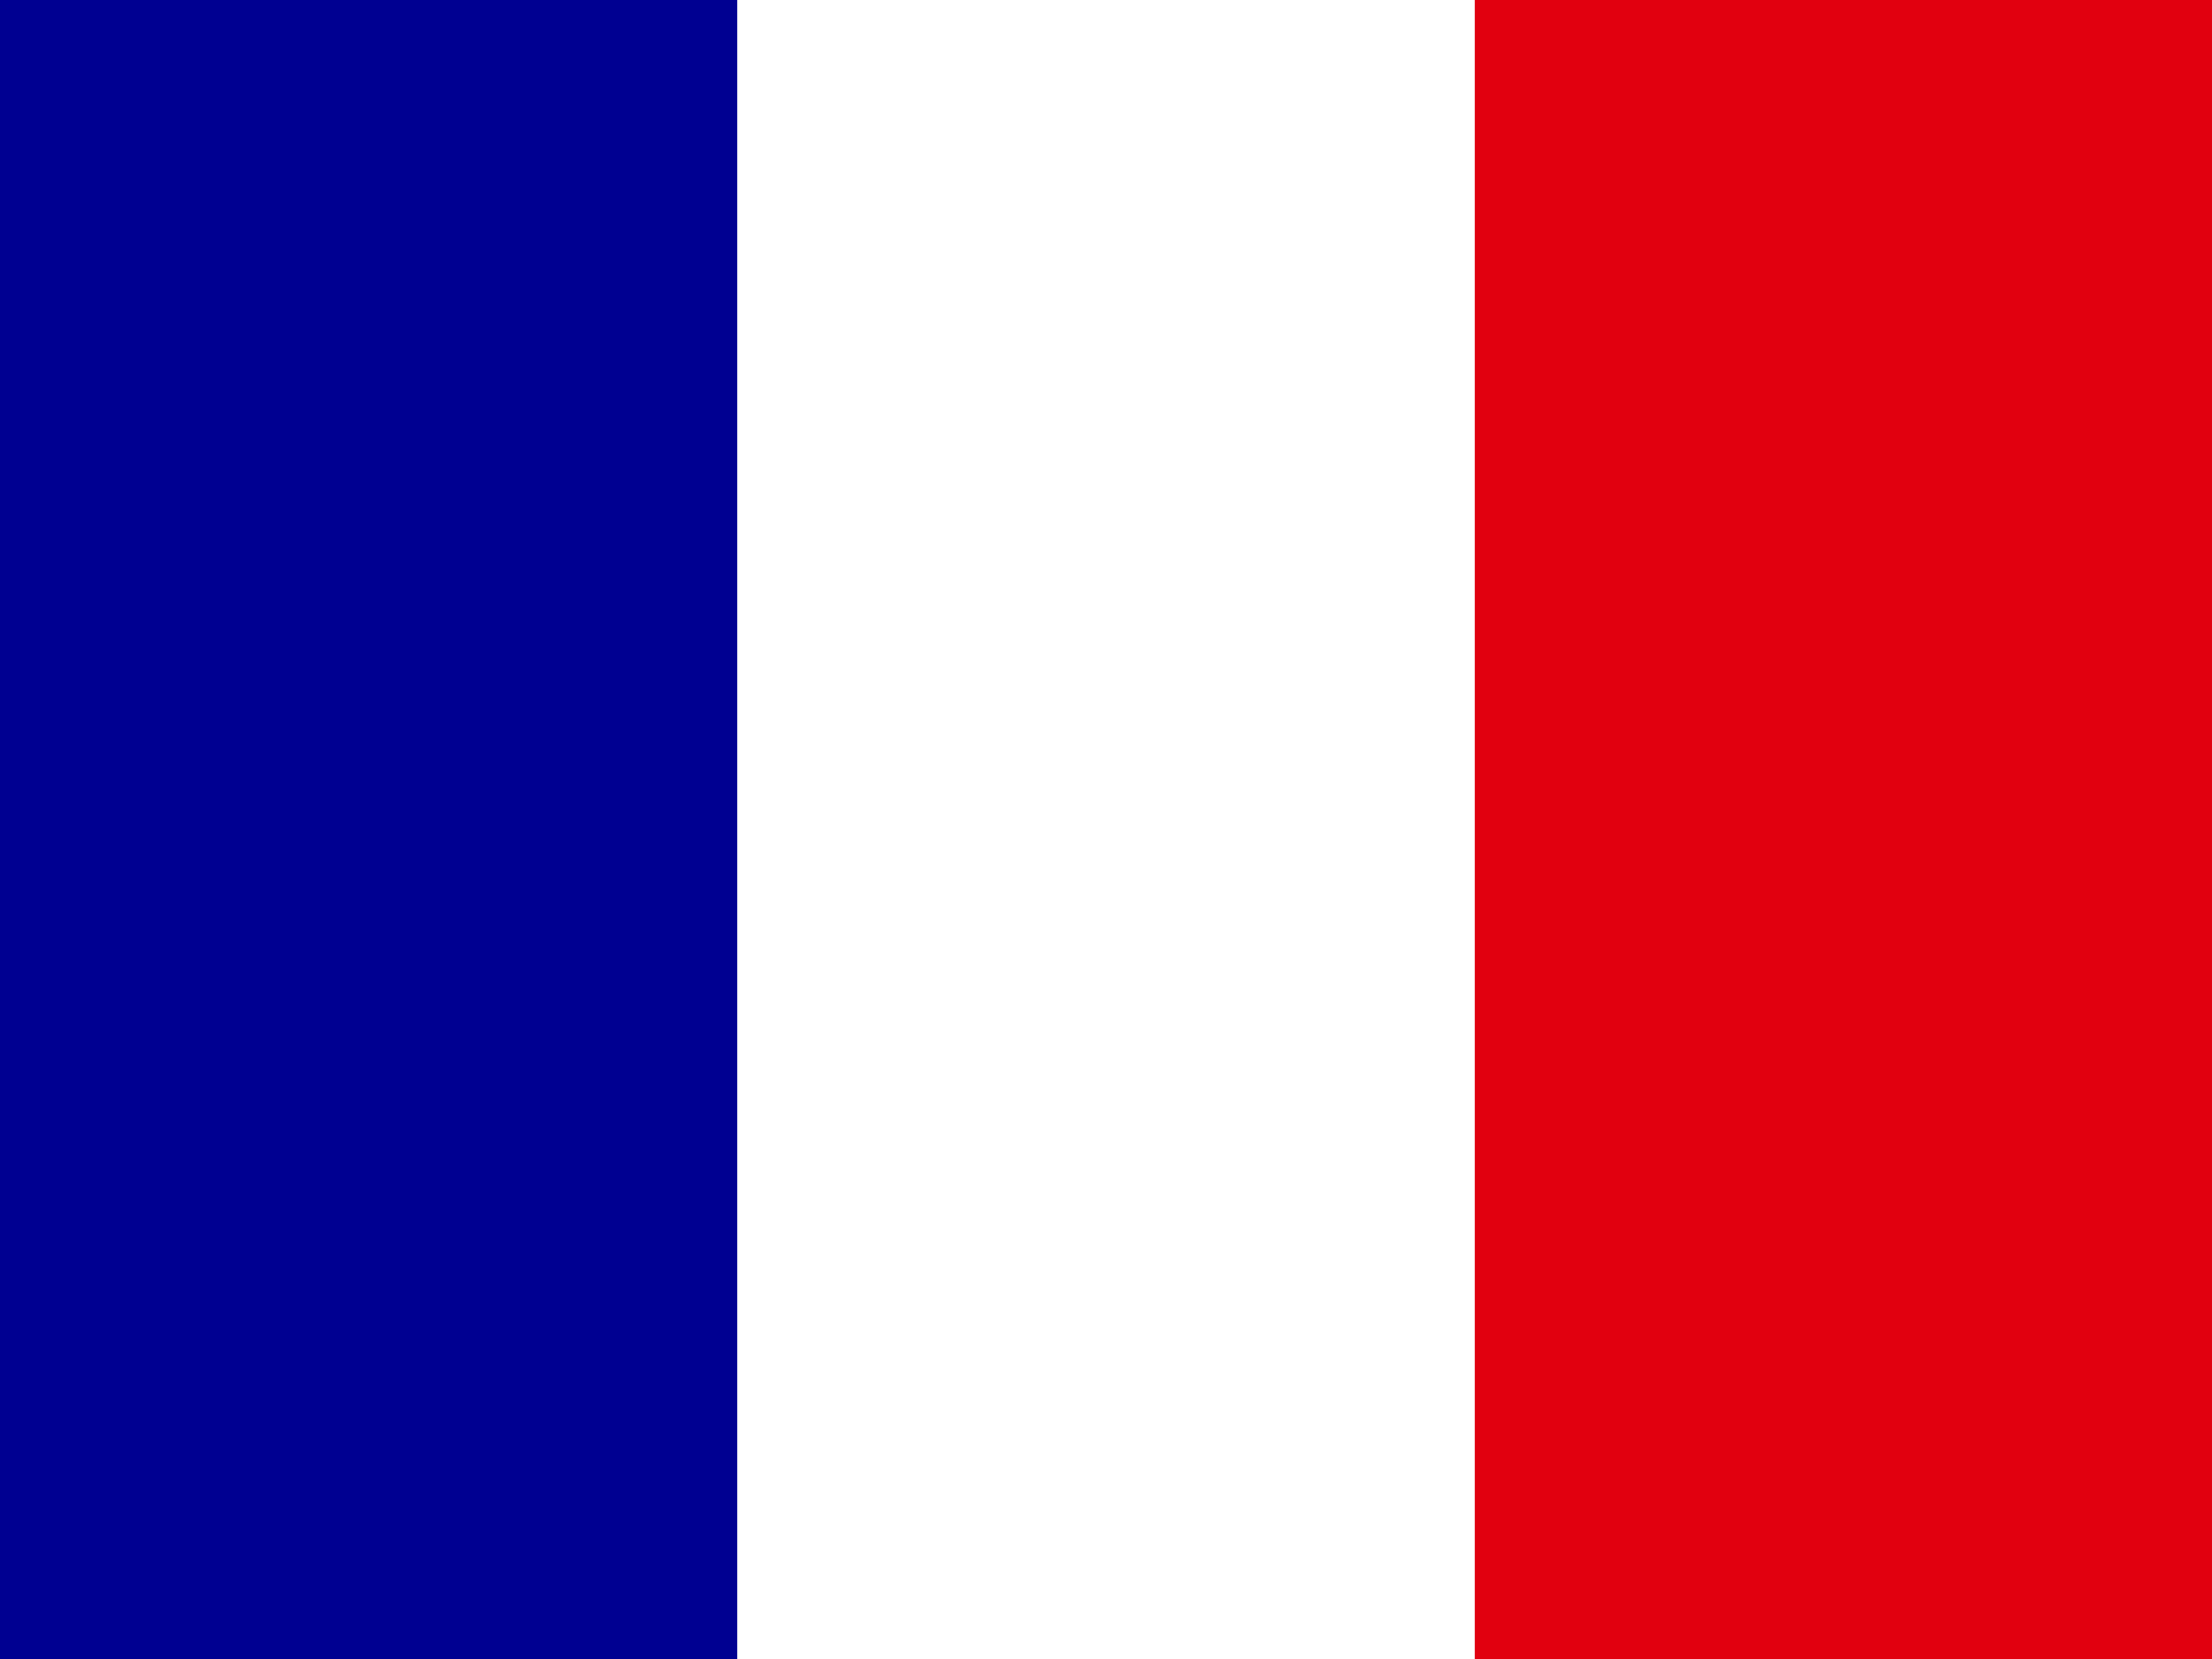
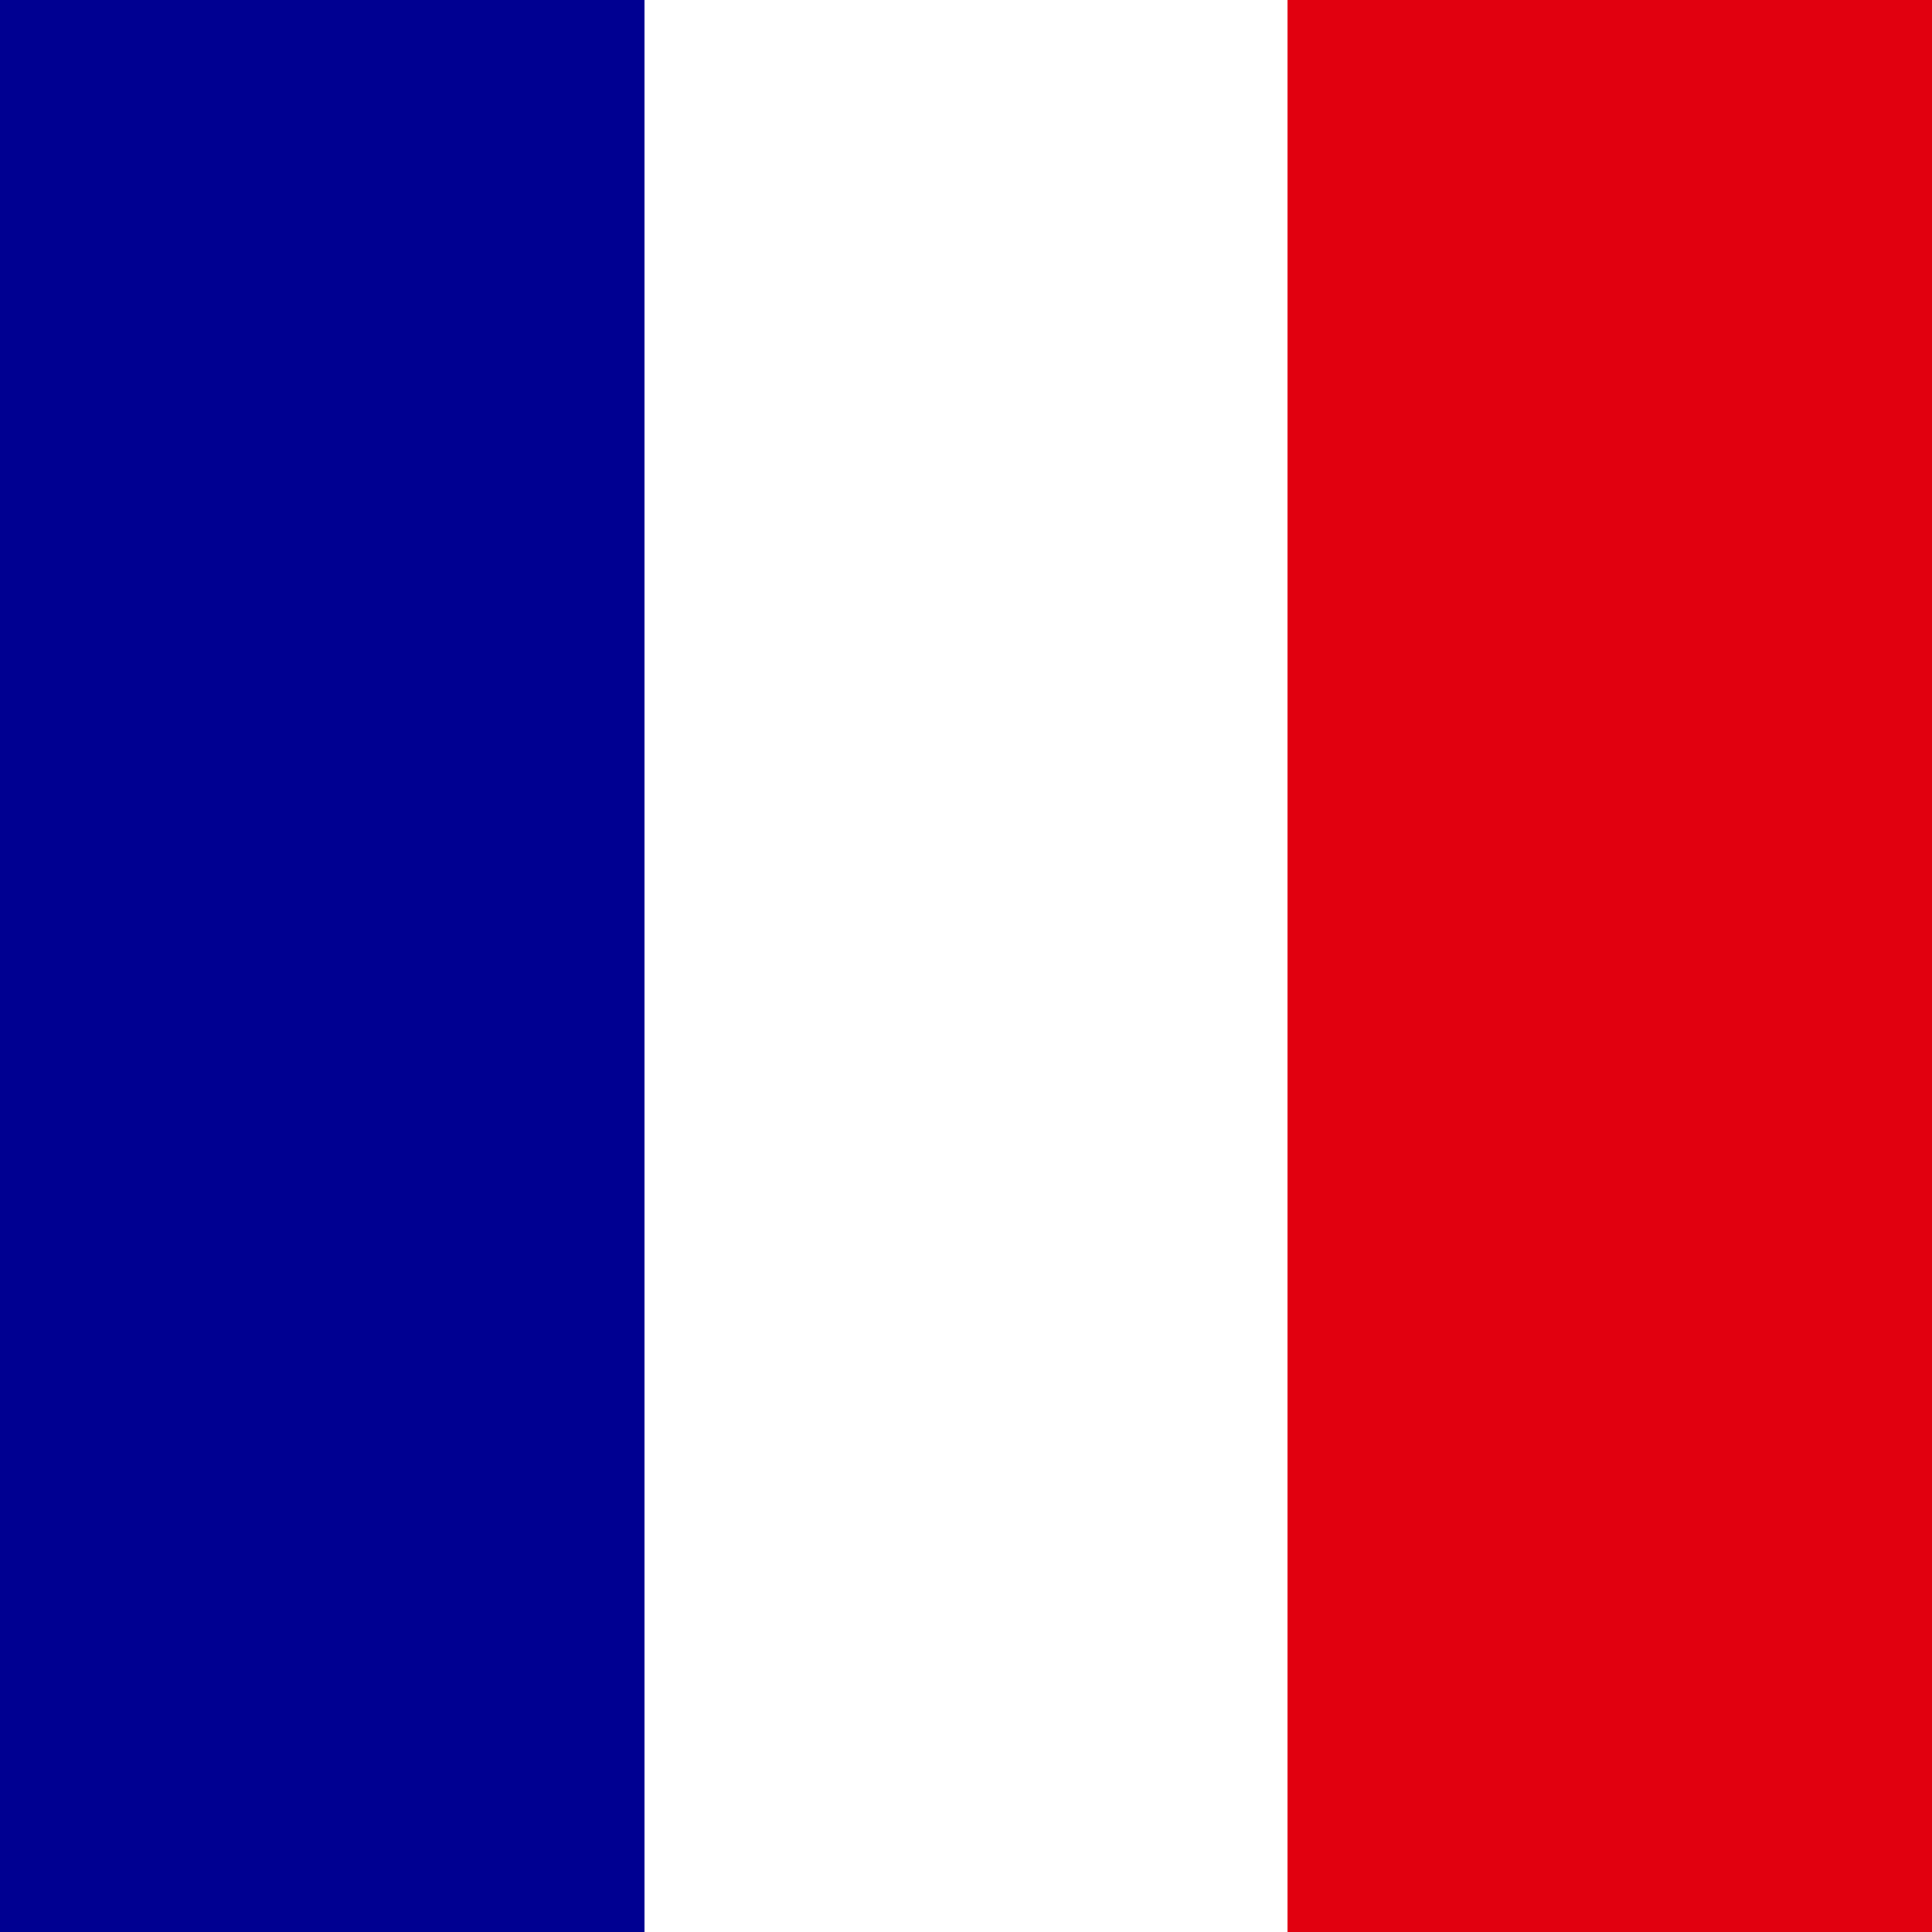
- <svg xmlns="http://www.w3.org/2000/svg" id="flag-icons-fr" viewBox="0 0 640 480">
-   <path fill="#fff" d="M0 0h640v480H0z" />
-   <path fill="#000091" d="M0 0h213.3v480H0z" />
-   <path fill="#e1000f" d="M426.7 0H640v480H426.7z" />
+ <svg xmlns="http://www.w3.org/2000/svg" id="flag-icons-fr" viewBox="0 0 512 512">
+   <path fill="#fff" d="M0 0h512v512H0z" />
+   <path fill="#000091" d="M0 0h170.7v512H0z" />
+   <path fill="#e1000f" d="M341.3 0H512v512H341.3z" />
</svg>
